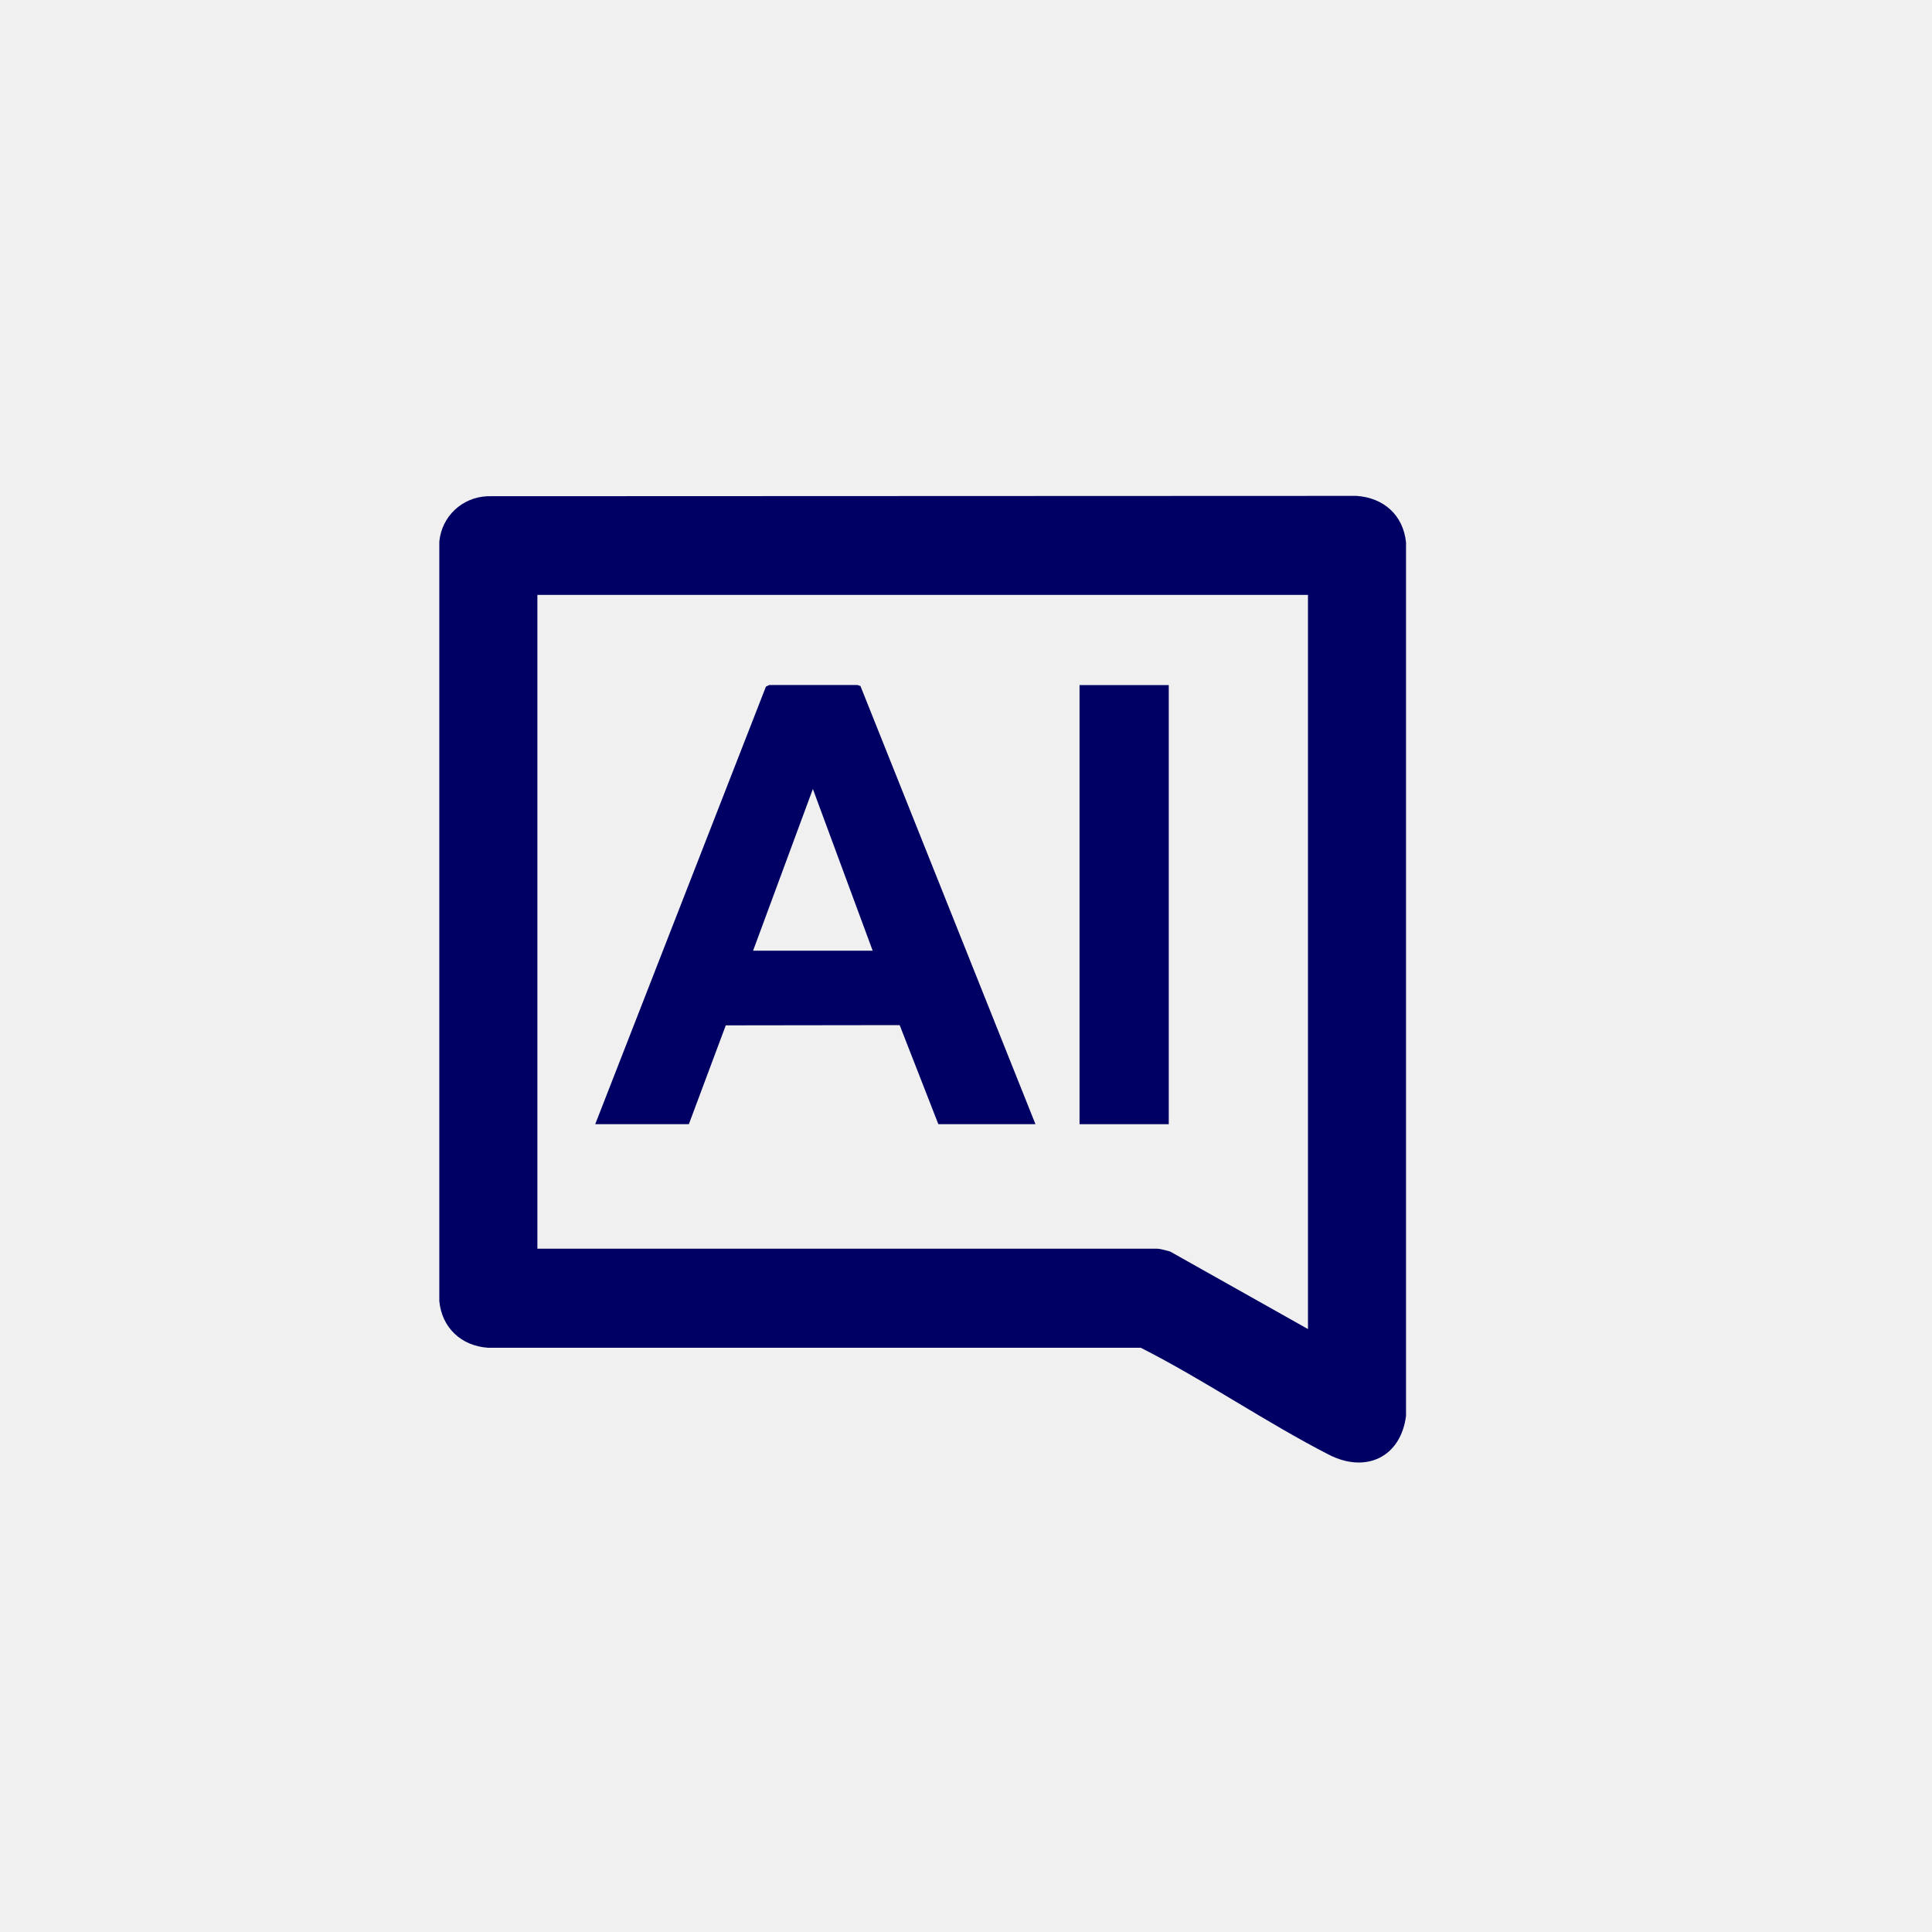
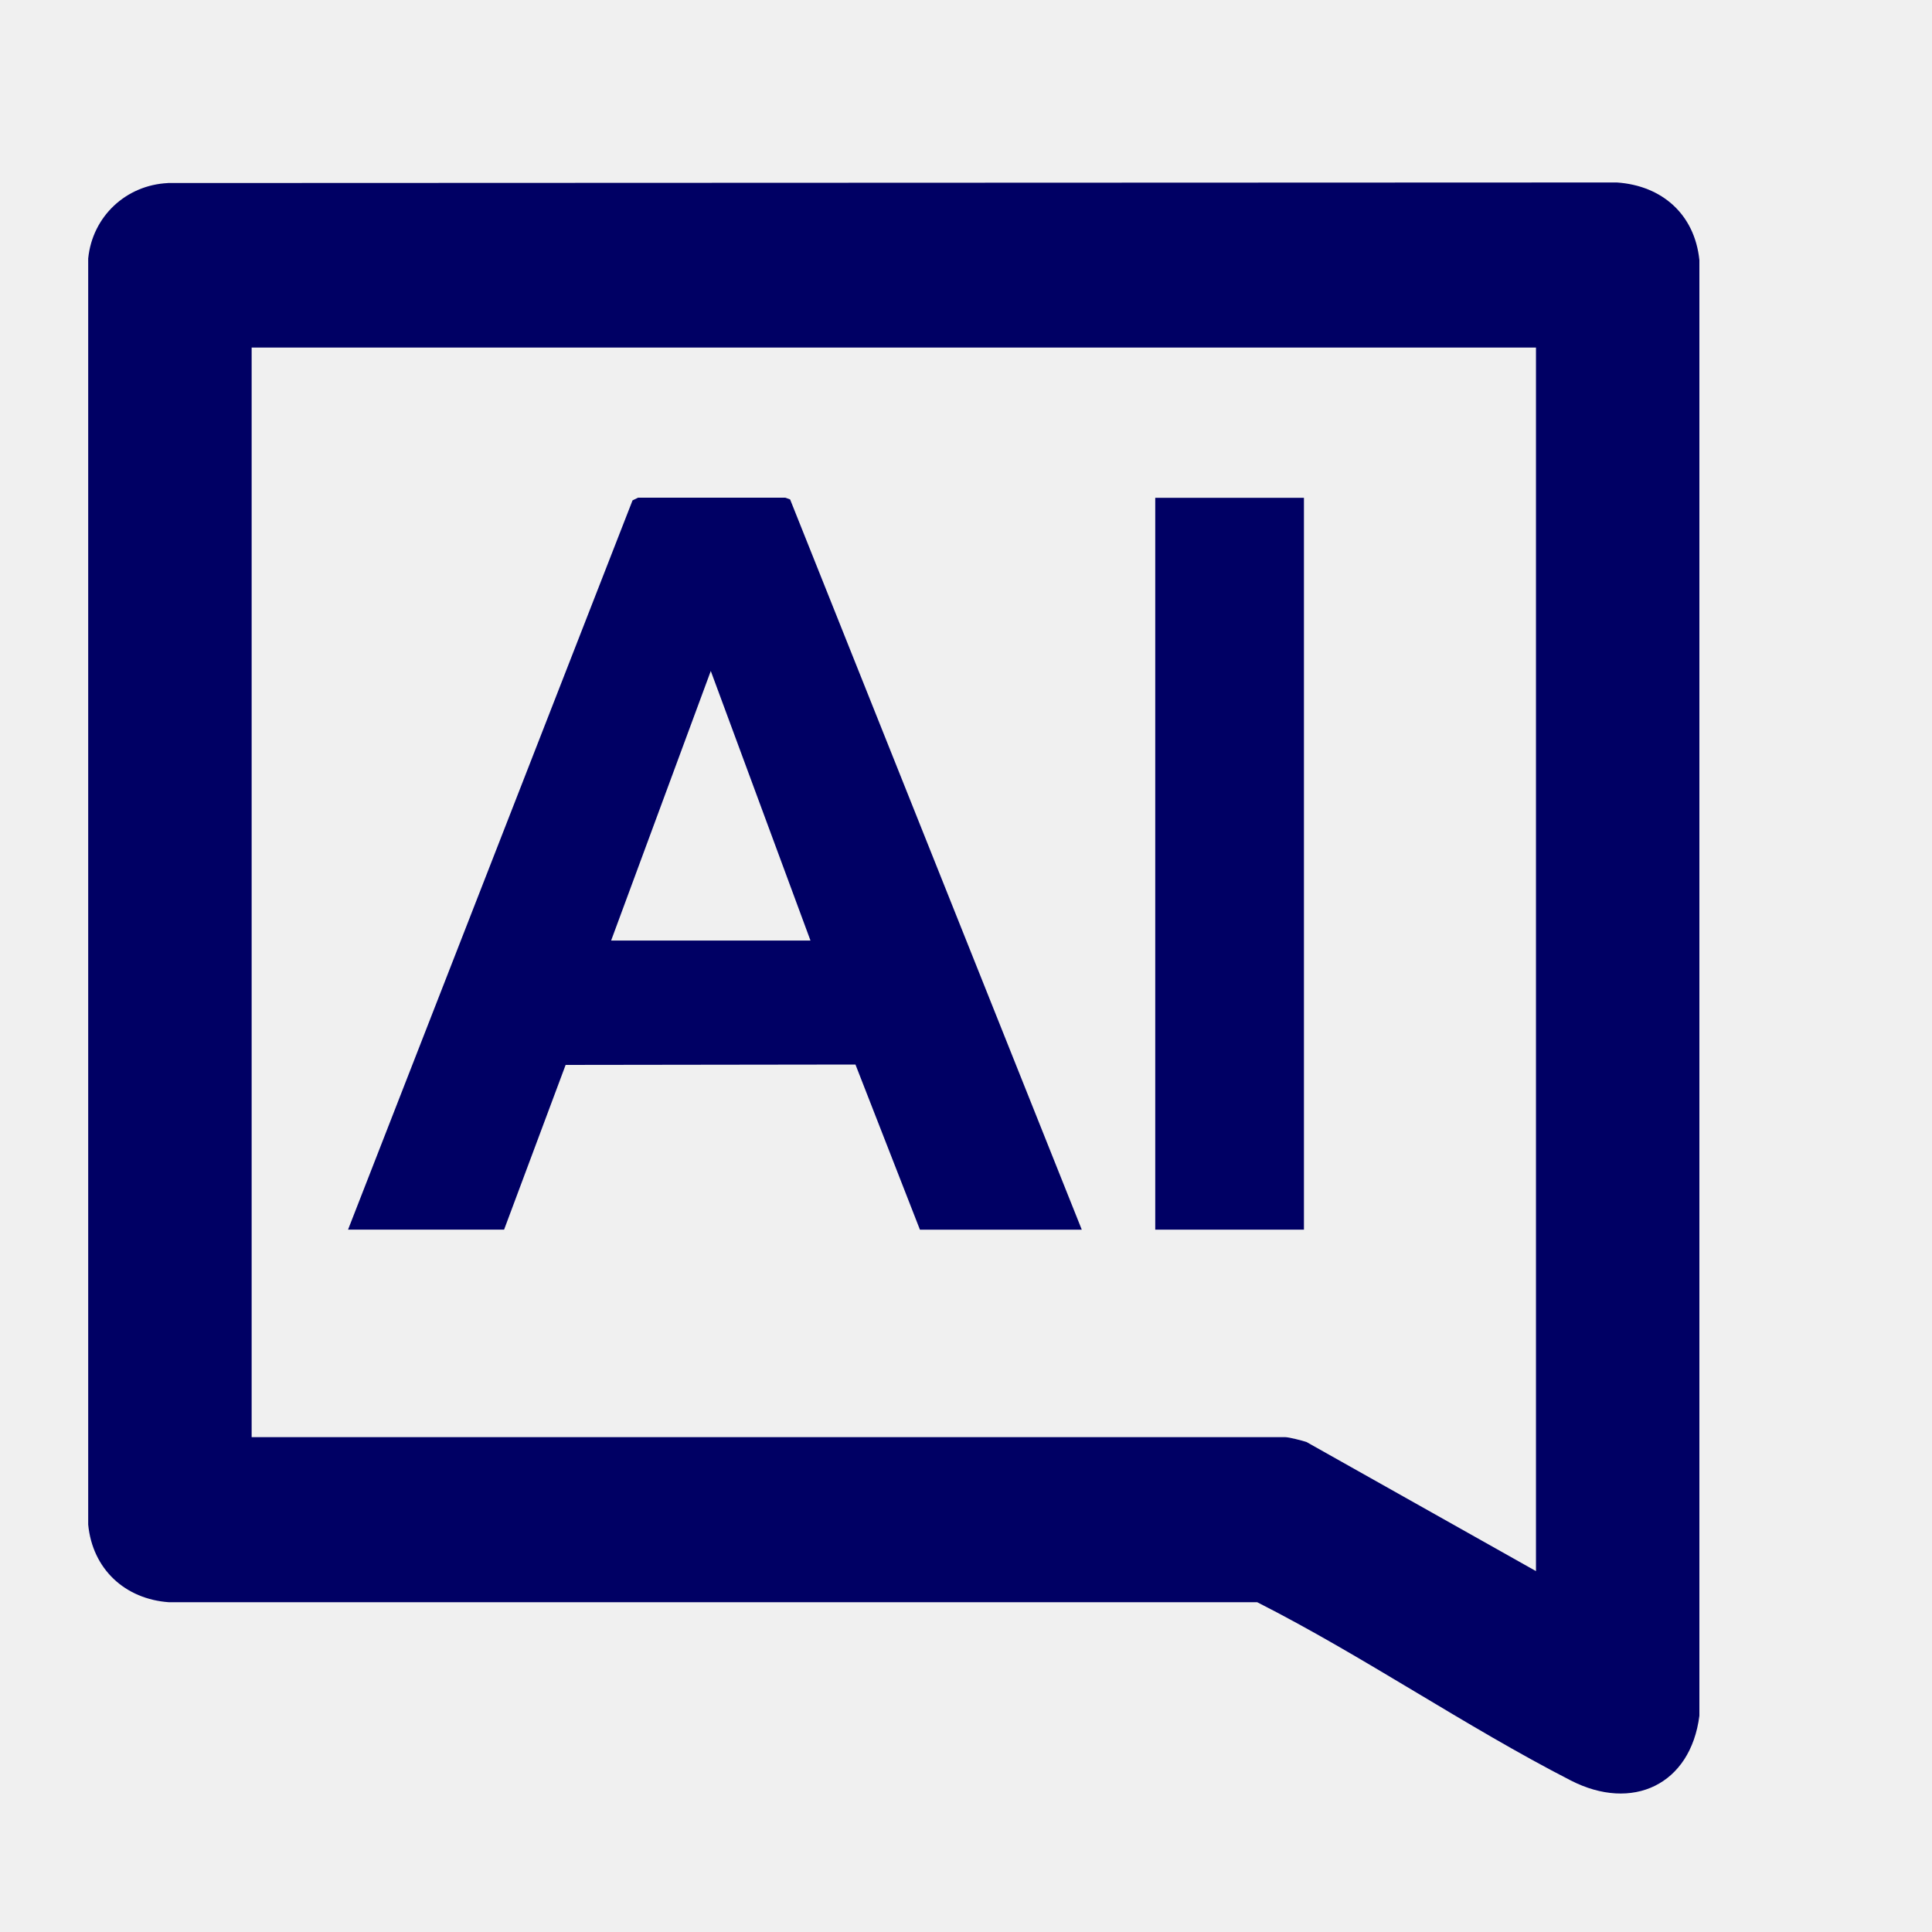
- <svg xmlns="http://www.w3.org/2000/svg" id="Laag_1" version="1.1" viewBox="0 0 1000 1000">
-   <defs>
-     <style>
-       .st0 {
-         display: none;
-         fill: #fff;
-       }
-     </style>
-   </defs>
-   <path fill="#000064" class="st0" d="M933.26,222.19v629.59H42.7V222.19h890.57ZM252.17,256.84c-13.06.62-23.47,10.38-24.78,23.42v393.21c1.34,13.8,11.38,23.15,25.12,24.1h337.95c33.04,16.76,64.51,38.5,97.37,55.36,19.08,9.79,37.2,1.38,39.94-20.1v-452.07c-1.47-14.19-11.59-23.14-25.63-24.1l-449.97.17Z" />
+ <svg xmlns="http://www.w3.org/2000/svg" viewBox="200 250 600 500" width="48" height="48">
  <path fill="#000064" d="M252.17,256.84l449.97-.17c14.04.96,24.16,9.91,25.62,24.1v452.07c-2.74,21.48-20.86,29.89-39.94,20.1-32.86-16.86-64.34-38.6-97.37-55.35H252.51c-13.73-.96-23.78-10.31-25.12-24.11v-393.21c1.31-13.04,11.72-22.8,24.78-23.42ZM677,307.93h-398.85v338.39h320.96c1.21,0,5.25,1.05,6.62,1.5l71.28,40.1v-379.99Z" />
-   <path fill="#000064" class="st0" d="M677,307.93v379.99l-71.28-40.1c-1.37-.45-5.41-1.5-6.62-1.5h-320.96v-338.39h398.85ZM535.93,581.88l-90.58-226.78-1.5-.53h-45.73s-1.7.84-1.7.84l-88.35,226.47h48.46l19.11-51.15,90.01-.12,20.02,51.28h50.24ZM558.77,354.6v227.28h46.18v-227.28h-46.18Z" />
  <path fill="#000064" d="M535.93,581.88h-50.24l-20.02-51.28-90.01.12-19.11,51.15h-48.46l88.35-226.47,1.7-.84h45.73s1.5.53,1.5.53l90.58,226.78ZM451.7,492.09l-30.96-83.71-30.95,83.71h61.91Z" />
  <rect fill="#000064" x="558.77" y="354.6" width="46.18" height="227.28" />
-   <polygon fill="#000064" class="st0" points="451.7 492.09 389.79 492.09 420.74 408.38 451.7 492.09" />
</svg>
